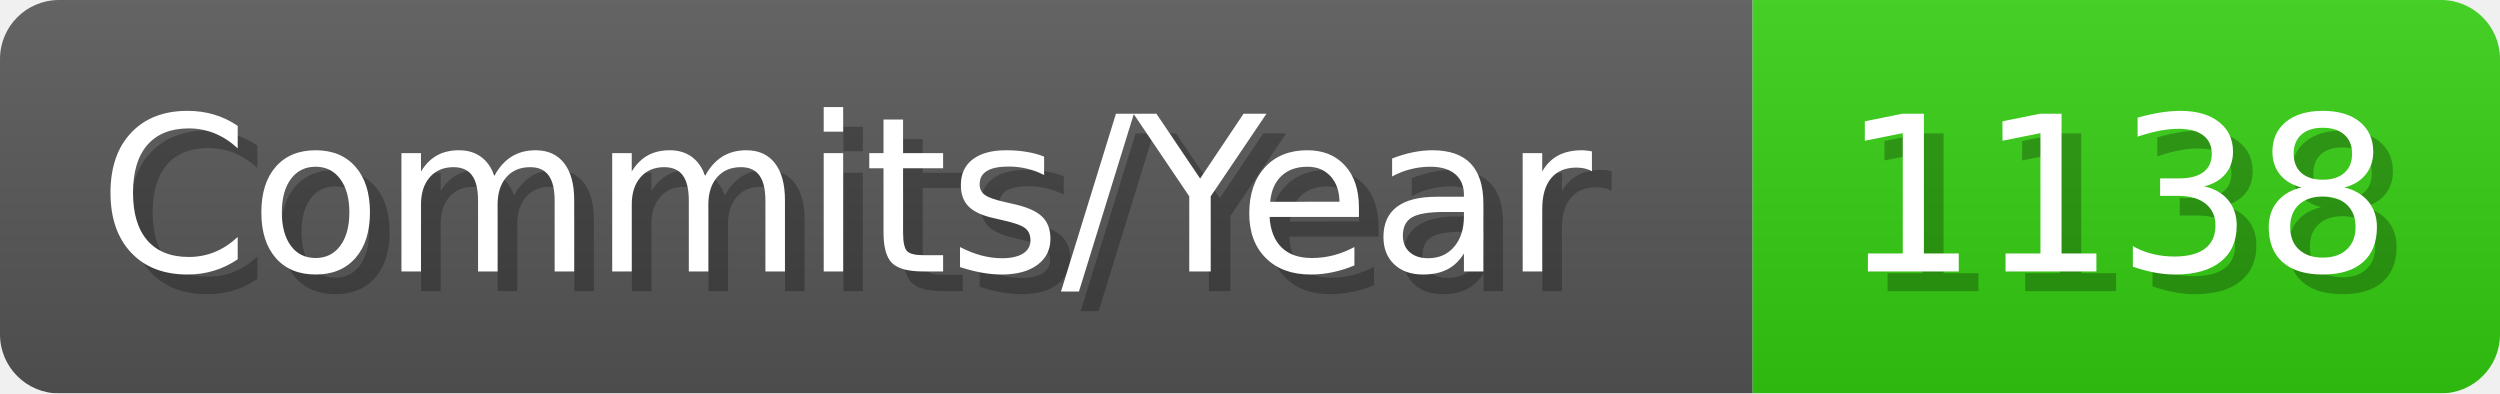
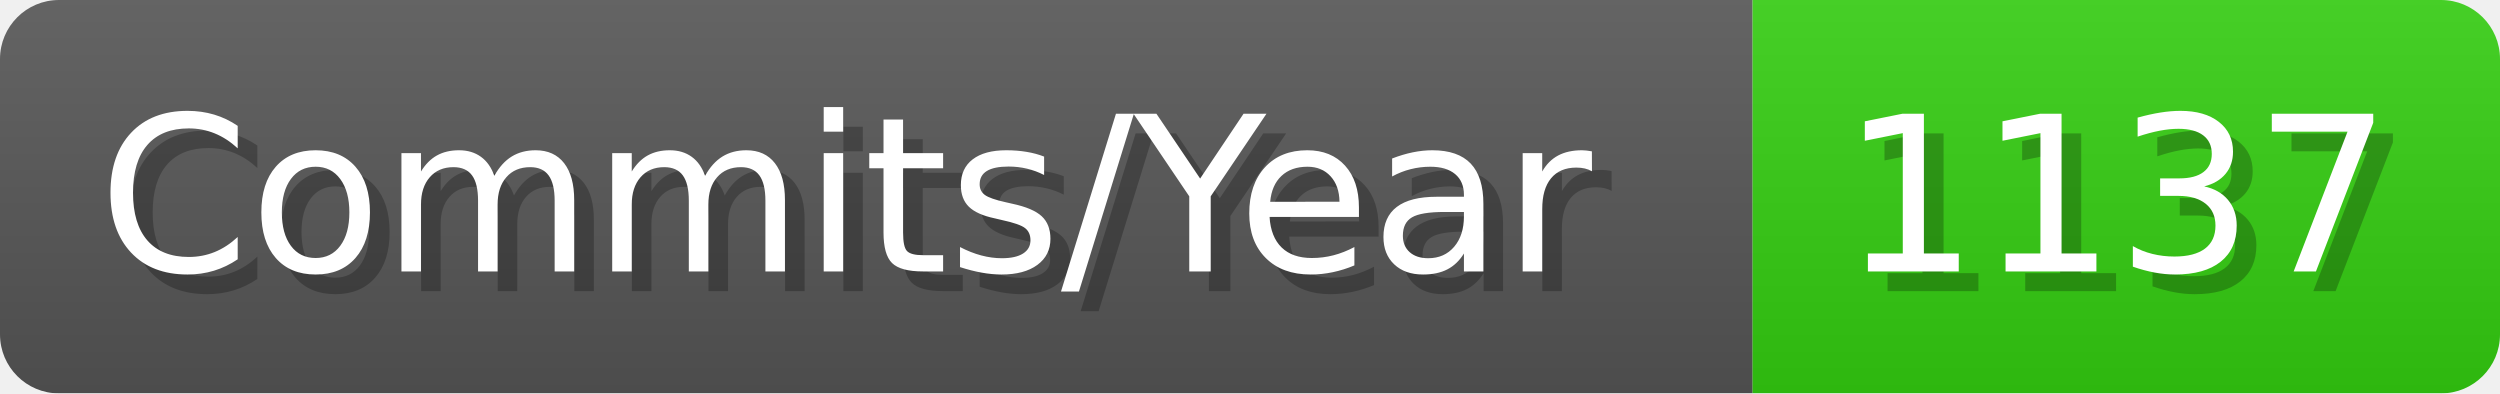
- <svg xmlns="http://www.w3.org/2000/svg" width="127.1" height="20" viewBox="0 0 1271 200" role="img" aria-label="Commits/Year: 1138">
+ <svg xmlns="http://www.w3.org/2000/svg" width="127.1" height="20" viewBox="0 0 1271 200" role="img" aria-label="Commits/Year: 1137">
  <linearGradient id="aUPdi" x2="0" y2="100%">
    <stop offset="0" stop-opacity=".1" stop-color="#EEE" />
    <stop offset="1" stop-opacity=".1" />
  </linearGradient>
  <mask id="WfAiQ">
    <rect width="1271" height="200" rx="30" fill="#FFF" />
  </mask>
  <g mask="url(#WfAiQ)">
    <rect width="891" height="200" fill="#555" />
    <rect width="380" height="200" fill="#3C1" x="891" />
    <rect width="1271" height="200" fill="url(#aUPdi)" />
  </g>
  <g aria-hidden="true" fill="#fff" text-anchor="start" font-family="Verdana,DejaVu Sans,sans-serif" font-size="110">
    <text x="60" y="148" textLength="791" fill="#000" opacity="0.25">Commits/Year</text>
    <text x="50" y="138" textLength="791">Commits/Year</text>
-     <text x="946" y="148" textLength="280" fill="#000" opacity="0.25">1138</text>
-     <text x="936" y="138" textLength="280">1138</text>
+     <text x="946" y="148" textLength="280" fill="#000" opacity="0.25">1137</text>
+     <text x="936" y="138" textLength="280">1137</text>
  </g>
</svg>
